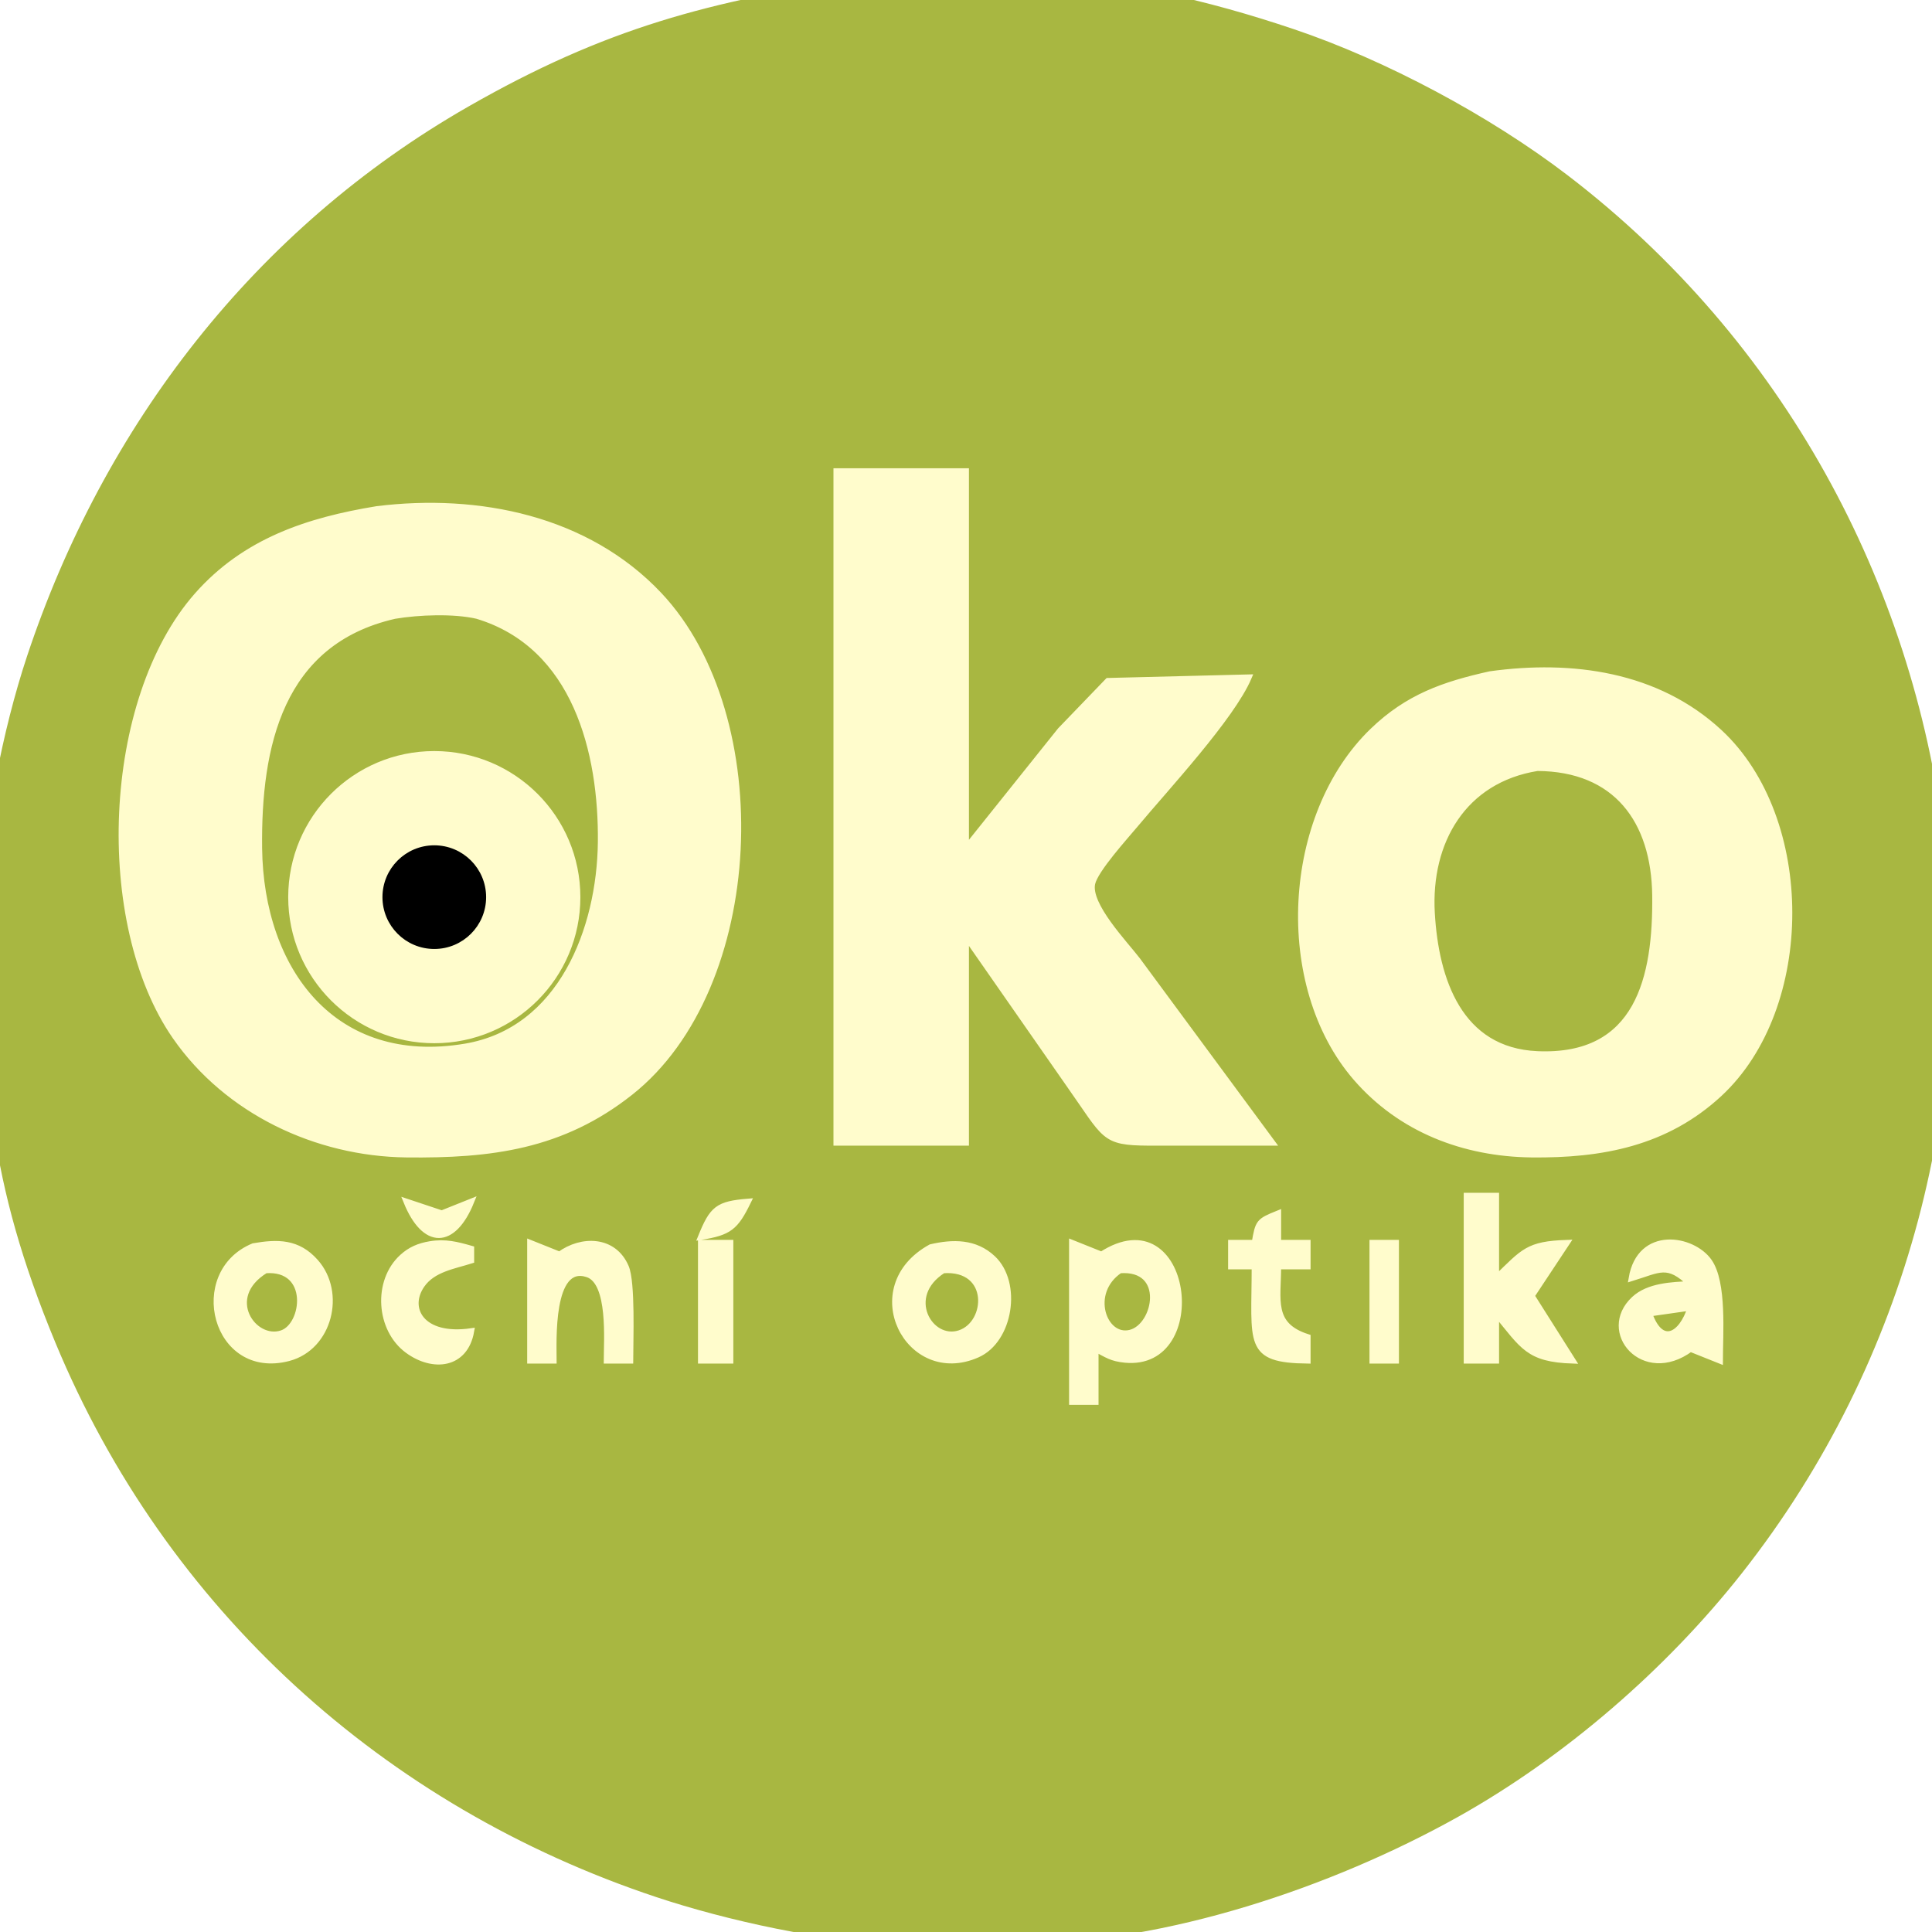
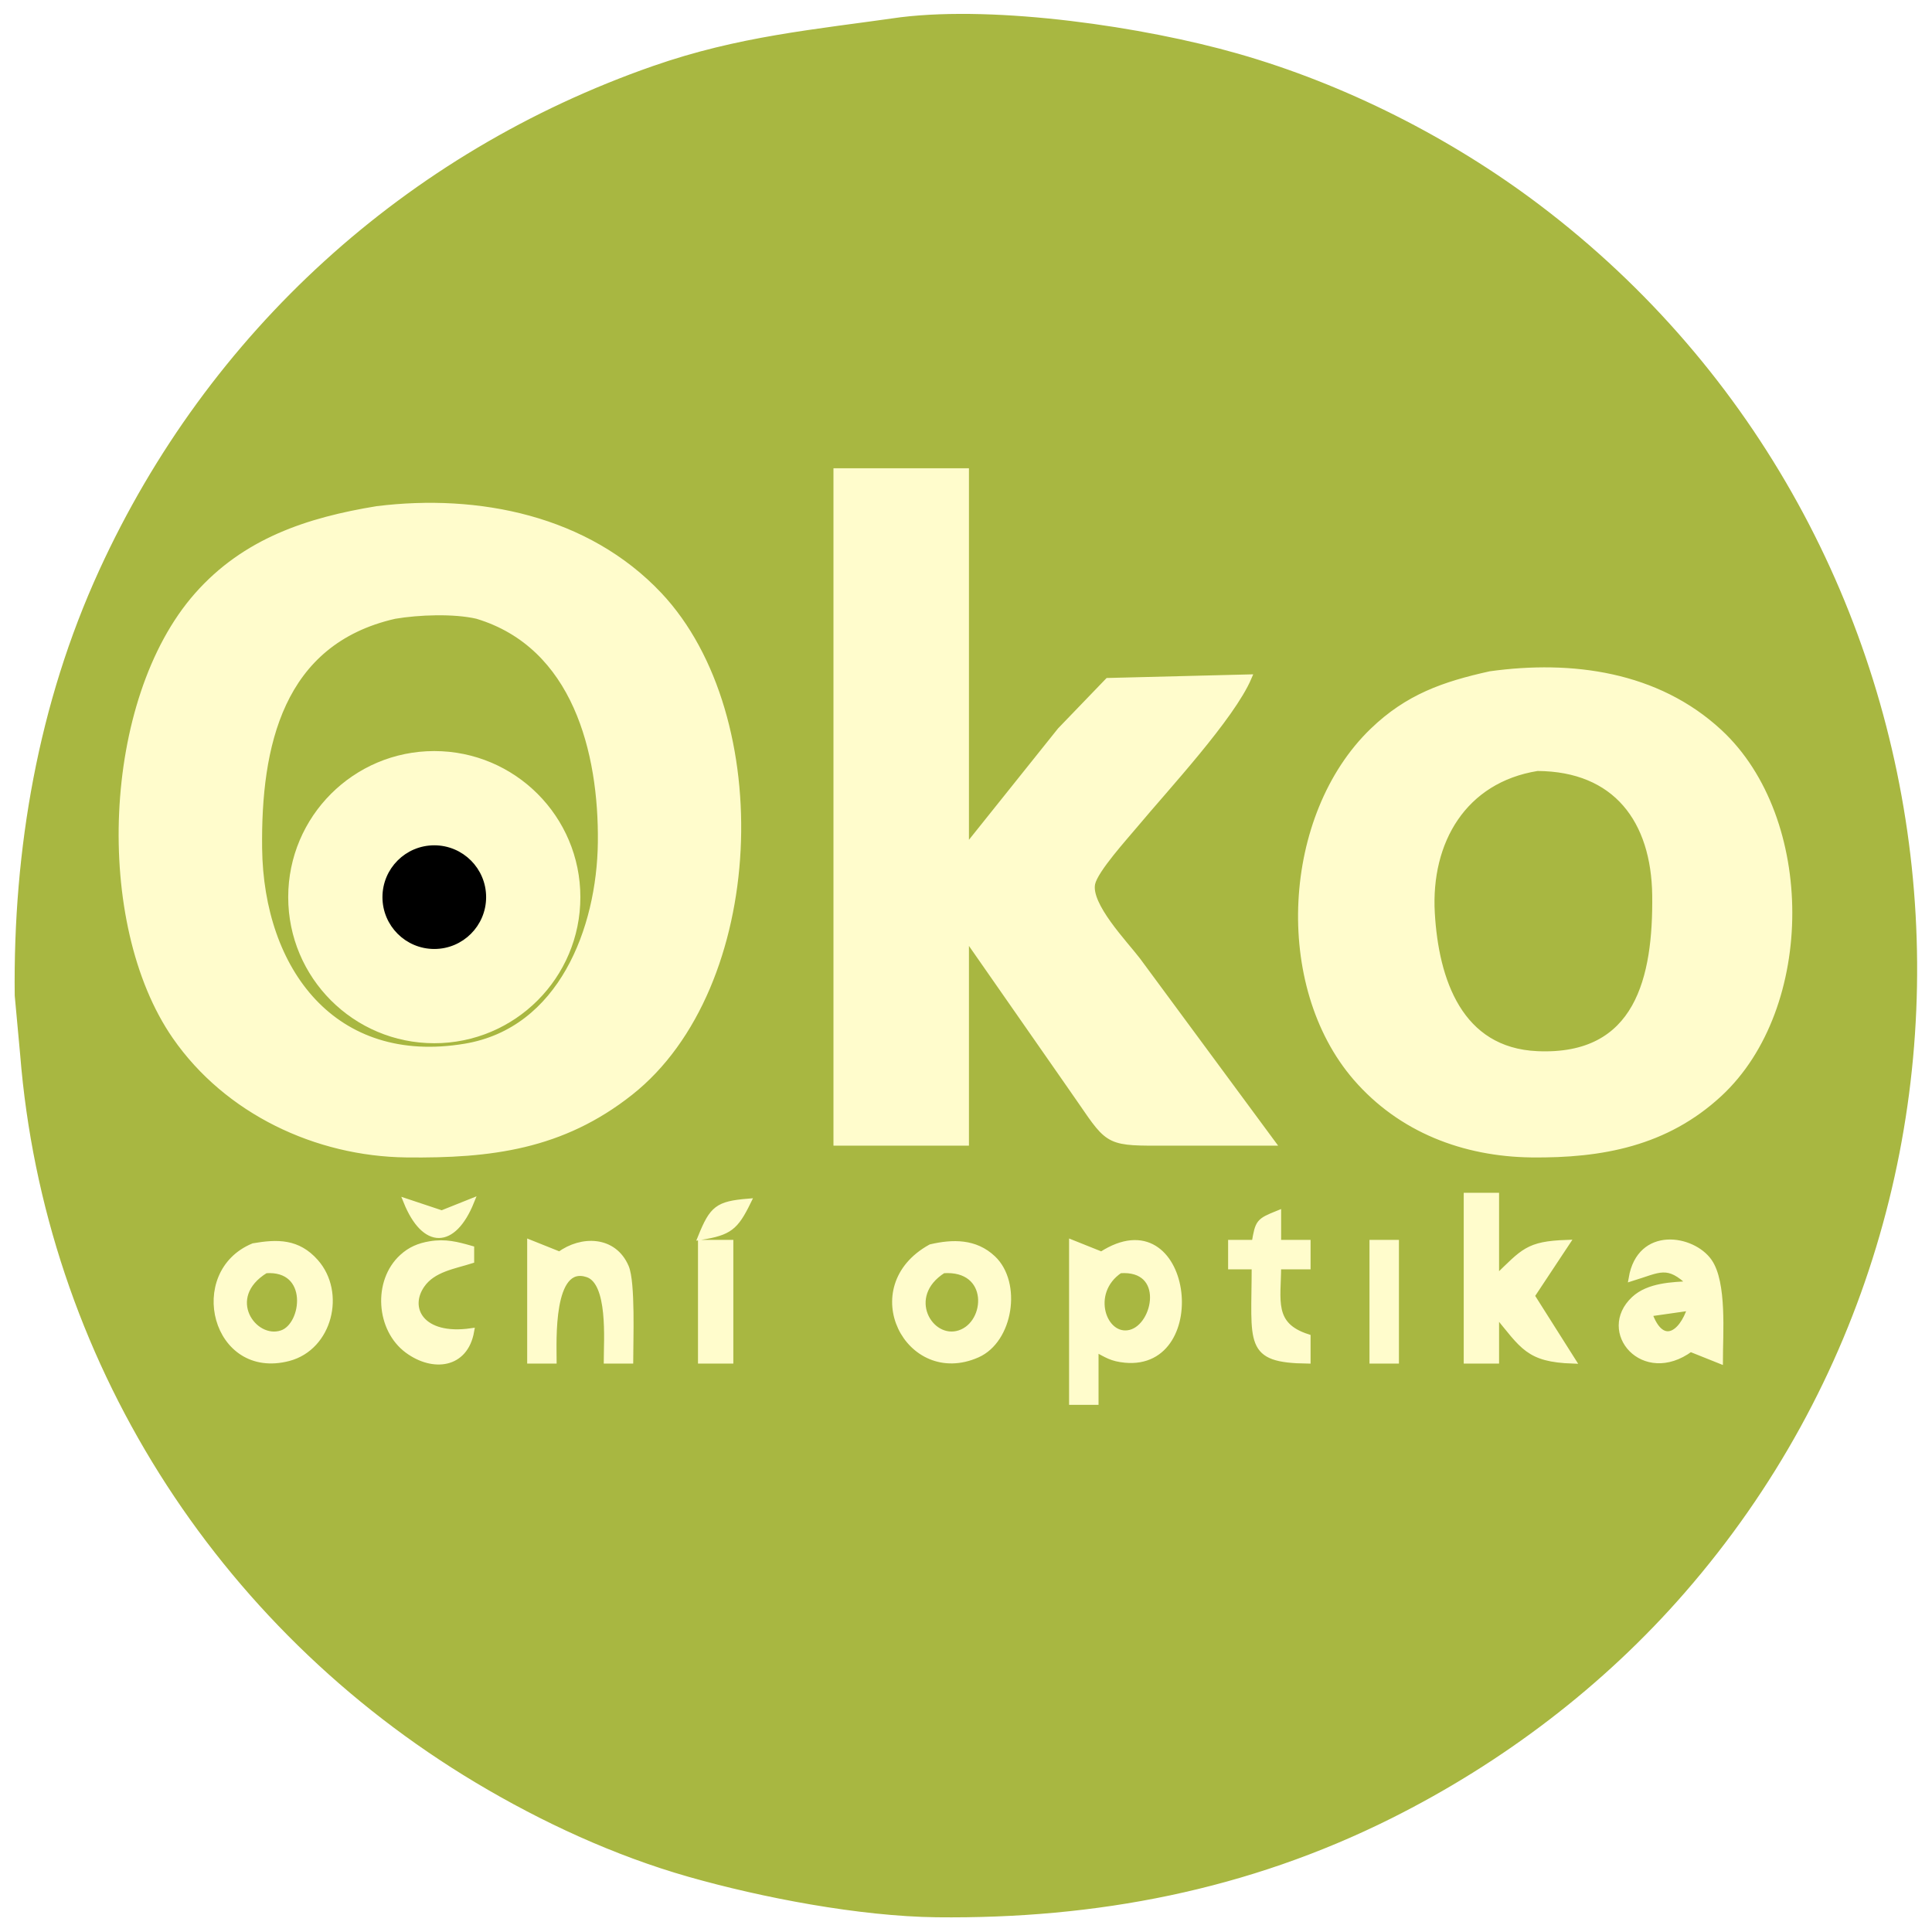
<svg xmlns="http://www.w3.org/2000/svg" id="okologo" width="4.555in" height="4.555in" viewBox="0 0 328 328">
  <style>
      #okologo {/*background-color: #a8b741*/;padding: 2px;}
      
      #okologo #okologopart3{
        
        rx: 8.3;
        ry: 8.3;
        
      }
      #okologo #okologopart2{
        
        
        transition: ry 0.2s;
        animation: blink 6.5s ease-in-out 6;
      }
      #okologo #okologopart3{
        
        
        transition: ry 0.2s;
        animation: eyecenter 6.5s ease-in-out 6;
      }
      #okologo:hover #okologopart3{
        rx: 12.3;
        ry: 4.3;
      }
      
      @keyframes blink {
        0% {
            
            
            
            
        }
        10% {
            
            
        }
        25% {
            
            
        }
        50% {
            transform:none;
            
        }
        60% {
            
            
        }
        75% {
            
            
        }
        90% {
            
            
        }
        100% {
            
            ry: 0.3;
        }
        
      }
      @keyframes eyecenter {
        0% {
            
            
            
            
        }
        10% {
            
            
        }
        25% {
            
            
        }
        50% {
            transform:none;
            
        }
        60% {
            
            
        }
        75% {
            
            stroke:transparent;
            fill: transparent;
            
        }
        90% {
            
            
        }
        100% {
            stroke:transparent;
            fill: transparent;
        }
        
      }
     </style>
-   <path id="okobck" fill="#a8b741" stroke="#a8b741" stroke-width="10" d="M 173.00,1.21            C 187.92,1.02 203.93,4.93 218.00,9.67              233.14,14.76 250.32,23.97 263.00,33.65              334.58,88.31 347.35,193.44 291.79,264.00              279.36,279.79 262.57,294.33 245.00,304.14              224.31,315.68 196.87,324.96 173.00,325.00              173.00,325.00 153.00,325.00 153.00,325.00              141.06,324.86 124.37,321.12 113.00,317.33              68.09,302.38 32.22,269.90 14.01,226.00              2.91,199.23 1.96,182.25 2.00,154.00              2.02,141.45 5.37,124.93 9.33,113.00              22.00,74.87 46.89,42.52 82.00,22.43              104.75,9.41 121.51,5.12 147.00,1.21              147.00,1.21 173.00,1.21 173.00,1.21 Z" />
+   <path id="okobck" fill="#a8b741" stroke="#a8b741" stroke-width="1" d="M 210.00,9.58            C 228.09,14.74 246.00,23.80 261.00,35.13              335.16,91.18 346.78,199.80 285.71,270.00              271.87,285.91 254.83,298.83 236.00,308.25              211.69,320.40 186.04,325.31 159.00,325.00              145.99,324.84 129.53,321.71 117.00,318.14              104.50,314.58 92.14,308.87 81.00,302.20              36.95,275.82 8.02,230.23 3.92,179.00              3.92,179.00 3.00,169.00 3.00,169.00              2.71,144.29 6.97,119.57 17.31,97.00              35.74,56.75 69.20,26.28 111.00,11.69              125.51,6.63 138.10,5.54 153.00,3.42              169.41,1.43 194.05,5.03 210.00,9.58 Z" />
  <path id="okologopart1" fill="#fffccc" stroke="#fffccc" stroke-width="1" d="M 164.00,80.00            C 164.00,80.00 164.00,144.00 164.00,144.00              164.00,144.00 180.00,124.00 180.00,124.00              180.00,124.00 188.09,115.60 188.09,115.60              188.09,115.60 212.00,115.00 212.00,115.00              209.11,121.78 197.95,133.77 192.75,140.00              191.02,142.08 185.94,147.65 185.43,150.00              184.65,153.65 190.92,160.12 193.12,163.00              193.12,163.00 216.00,194.00 216.00,194.00              216.00,194.00 195.00,194.00 195.00,194.00              187.19,193.95 187.81,193.03 181.42,184.00              181.42,184.00 164.00,159.00 164.00,159.00              164.00,159.00 164.00,194.00 164.00,194.00              164.00,194.00 142.00,194.00 142.00,194.00              142.00,194.00 142.00,80.00 142.00,80.00              142.00,80.00 164.00,80.00 164.00,80.00 Z            M 111.91,101.01            C 131.36,121.65 129.64,167.60 107.00,185.48              95.36,194.68 83.27,196.16 69.00,196.00              53.71,195.82 38.57,188.67 29.77,176.00              16.39,156.74 17.80,118.86 33.46,101.09              41.61,91.84 52.29,88.35 64.00,86.43              81.20,84.30 99.64,88.00 111.91,101.01 Z            M 44.00,144.00            C 44.25,164.75 56.63,181.44 79.00,177.68              95.30,174.93 101.83,157.68 102.00,143.00              102.17,127.74 97.73,109.60 81.00,104.56              77.03,103.65 71.11,103.87 67.00,104.56              47.53,108.99 43.80,126.68 44.00,144.00 Z            M 291.91,124.30            C 307.74,138.97 307.74,171.02 291.91,185.70              282.83,194.11 271.91,196.13 260.00,196.00              248.56,195.86 237.82,191.78 230.21,183.00              216.59,167.27 218.16,138.45 233.04,124.09              239.00,118.34 245.11,116.21 253.00,114.46              266.81,112.55 281.30,114.47 291.91,124.30 Z            M 243.09,155.00            C 243.74,166.38 247.77,178.38 261.00,178.96              278.18,179.71 281.16,165.93 281.00,152.00              280.84,139.29 274.36,130.46 261.00,130.39              248.49,132.40 242.40,142.85 243.09,155.00 Z            M 254.00,203.00            C 254.00,203.00 254.00,217.00 254.00,217.00              258.72,212.44 259.37,211.23 266.00,211.00              266.00,211.00 260.04,220.00 260.04,220.00              260.04,220.00 267.00,231.00 267.00,231.00              259.46,230.74 258.62,228.61 254.00,223.00              254.00,223.00 254.00,231.00 254.00,231.00              254.00,231.00 249.00,231.00 249.00,231.00              249.00,231.00 249.00,203.00 249.00,203.00              249.00,203.00 254.00,203.00 254.00,203.00 Z            M 75.00,206.00            C 75.00,206.00 80.00,204.00 80.00,204.00              76.93,211.57 72.07,211.57 69.00,204.00              69.00,204.00 75.00,206.00 75.00,206.00 Z            M 127.00,204.00            C 124.86,208.38 123.81,209.22 119.00,210.00              120.95,205.19 121.84,204.43 127.00,204.00 Z            M 217.00,206.00            C 217.00,206.00 217.00,211.00 217.00,211.00              217.00,211.00 222.00,211.00 222.00,211.00              222.00,211.00 222.00,215.00 222.00,215.00              222.00,215.00 217.00,215.00 217.00,215.00              217.00,220.69 215.65,224.97 222.00,227.00              222.00,227.00 222.00,231.00 222.00,231.00              211.55,230.87 213.00,228.12 213.00,215.00              213.00,215.00 209.00,215.00 209.00,215.00              209.00,215.00 209.00,211.00 209.00,211.00              209.00,211.00 213.00,211.00 213.00,211.00              213.61,207.47 213.67,207.34 217.00,206.00 Z            M 53.57,214.23            C 58.21,219.45 55.94,228.74 49.00,230.57              36.44,233.87 32.05,216.11 43.02,211.57              47.12,210.86 50.55,210.82 53.57,214.23 Z            M 69.21,229.26            C 64.33,225.68 63.79,217.54 68.28,213.43              69.67,212.15 71.16,211.54 73.00,211.23              75.61,210.79 77.54,211.30 80.00,212.00              80.00,212.00 80.00,214.00 80.00,214.00              77.07,214.93 73.50,215.44 71.62,218.15              68.84,222.14 71.57,227.22 80.00,226.00              78.97,231.83 73.52,232.42 69.21,229.26 Z            M 95.00,213.00            C 98.73,210.26 104.20,210.30 106.26,215.11              107.38,217.71 107.00,227.62 107.00,231.00              107.00,231.00 103.00,231.00 103.00,231.00              103.00,227.60 103.78,217.66 99.74,216.34              93.32,214.23 94.00,227.87 94.00,231.00              94.00,231.00 90.00,231.00 90.00,231.00              90.00,231.00 90.00,211.00 90.00,211.00              90.00,211.00 95.00,213.00 95.00,213.00 Z            M 124.00,211.00            C 124.00,211.00 124.00,231.00 124.00,231.00              124.00,231.00 119.00,231.00 119.00,231.00              119.00,231.00 119.00,211.00 119.00,211.00              119.00,211.00 124.00,211.00 124.00,211.00 Z            M 168.57,213.65            C 172.99,217.83 171.52,227.52 165.91,229.99              154.21,235.16 145.65,218.56 158.02,211.74              161.74,210.87 165.56,210.80 168.57,213.65 Z            M 187.00,213.00            C 201.89,203.37 205.38,232.25 191.00,230.85              188.69,230.62 187.94,230.02 186.00,229.00              186.00,229.00 186.00,238.00 186.00,238.00              186.00,238.00 182.00,238.00 182.00,238.00              182.00,238.00 182.00,211.00 182.00,211.00              182.00,211.00 187.00,213.00 187.00,213.00 Z            M 237.00,211.00            C 237.00,211.00 237.00,231.00 237.00,231.00              237.00,231.00 233.00,231.00 233.00,231.00              233.00,231.00 233.00,211.00 233.00,211.00              233.00,211.00 237.00,211.00 237.00,211.00 Z            M 290.15,214.15            C 292.69,217.76 292.00,226.49 292.00,231.00              292.00,231.00 287.00,229.00 287.00,229.00              279.01,234.88 271.53,226.06 277.43,220.56              279.88,218.28 283.85,218.15 287.00,218.00              283.10,214.22 281.76,215.54 277.00,217.00              278.43,208.65 287.34,210.16 290.15,214.15 Z            M 47.86,226.34            C 51.82,225.00 52.96,215.09 45.09,215.66              37.63,220.23 43.08,227.97 47.86,226.34 Z            M 162.90,226.34            C 167.95,224.71 168.44,215.07 160.13,215.66              153.23,220.02 157.86,227.97 162.90,226.34 Z            M 191.91,226.26            C 196.36,225.13 198.27,215.06 190.13,215.66              184.52,219.42 187.38,227.40 191.91,226.26 Z            M 280.00,223.00            C 282.01,228.72 285.48,226.77 287.00,222.00              287.00,222.00 280.00,223.00 280.00,223.00 Z" />
  <ellipse id="okologopart2" fill="#fffccc" stroke="#fffccc" stroke-width="1" cx="73.73" cy="152.31" rx="24.3" ry="24.3" />
  <ellipse id="okologopart3" fill="black" stroke="black" stroke-width="1" cx="73.73" cy="152.31" rx="8.3" />
</svg>
